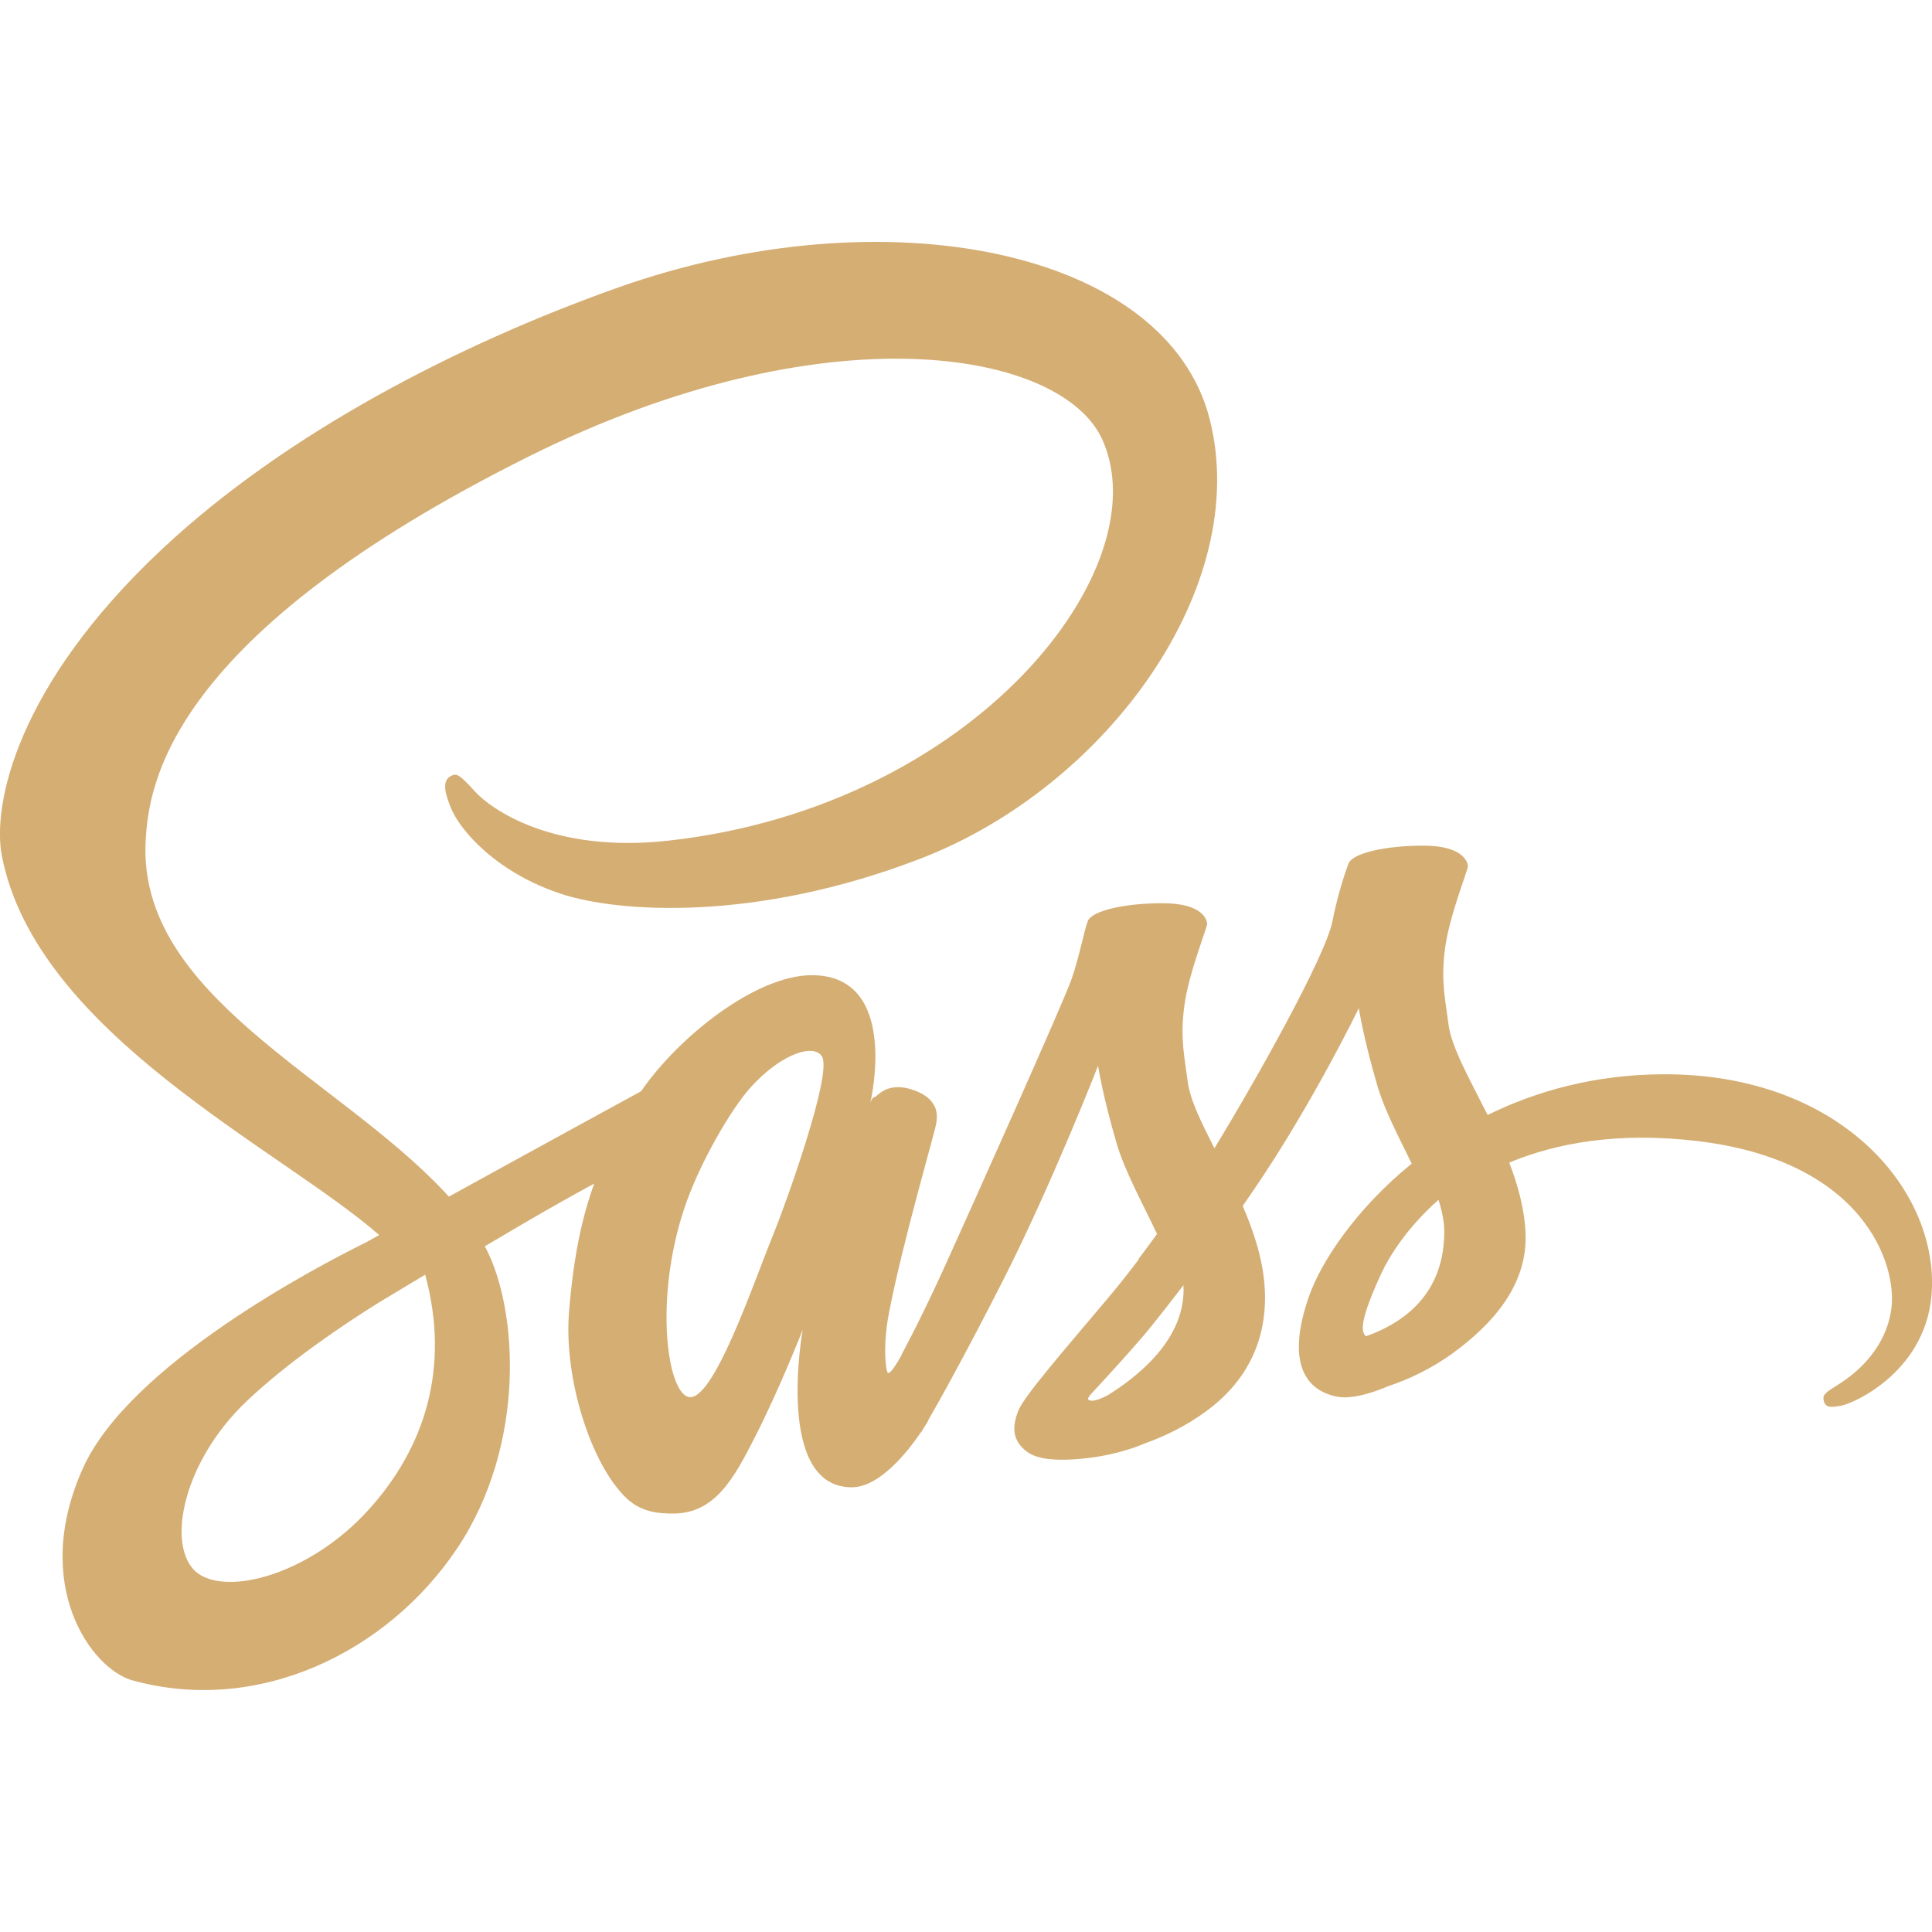
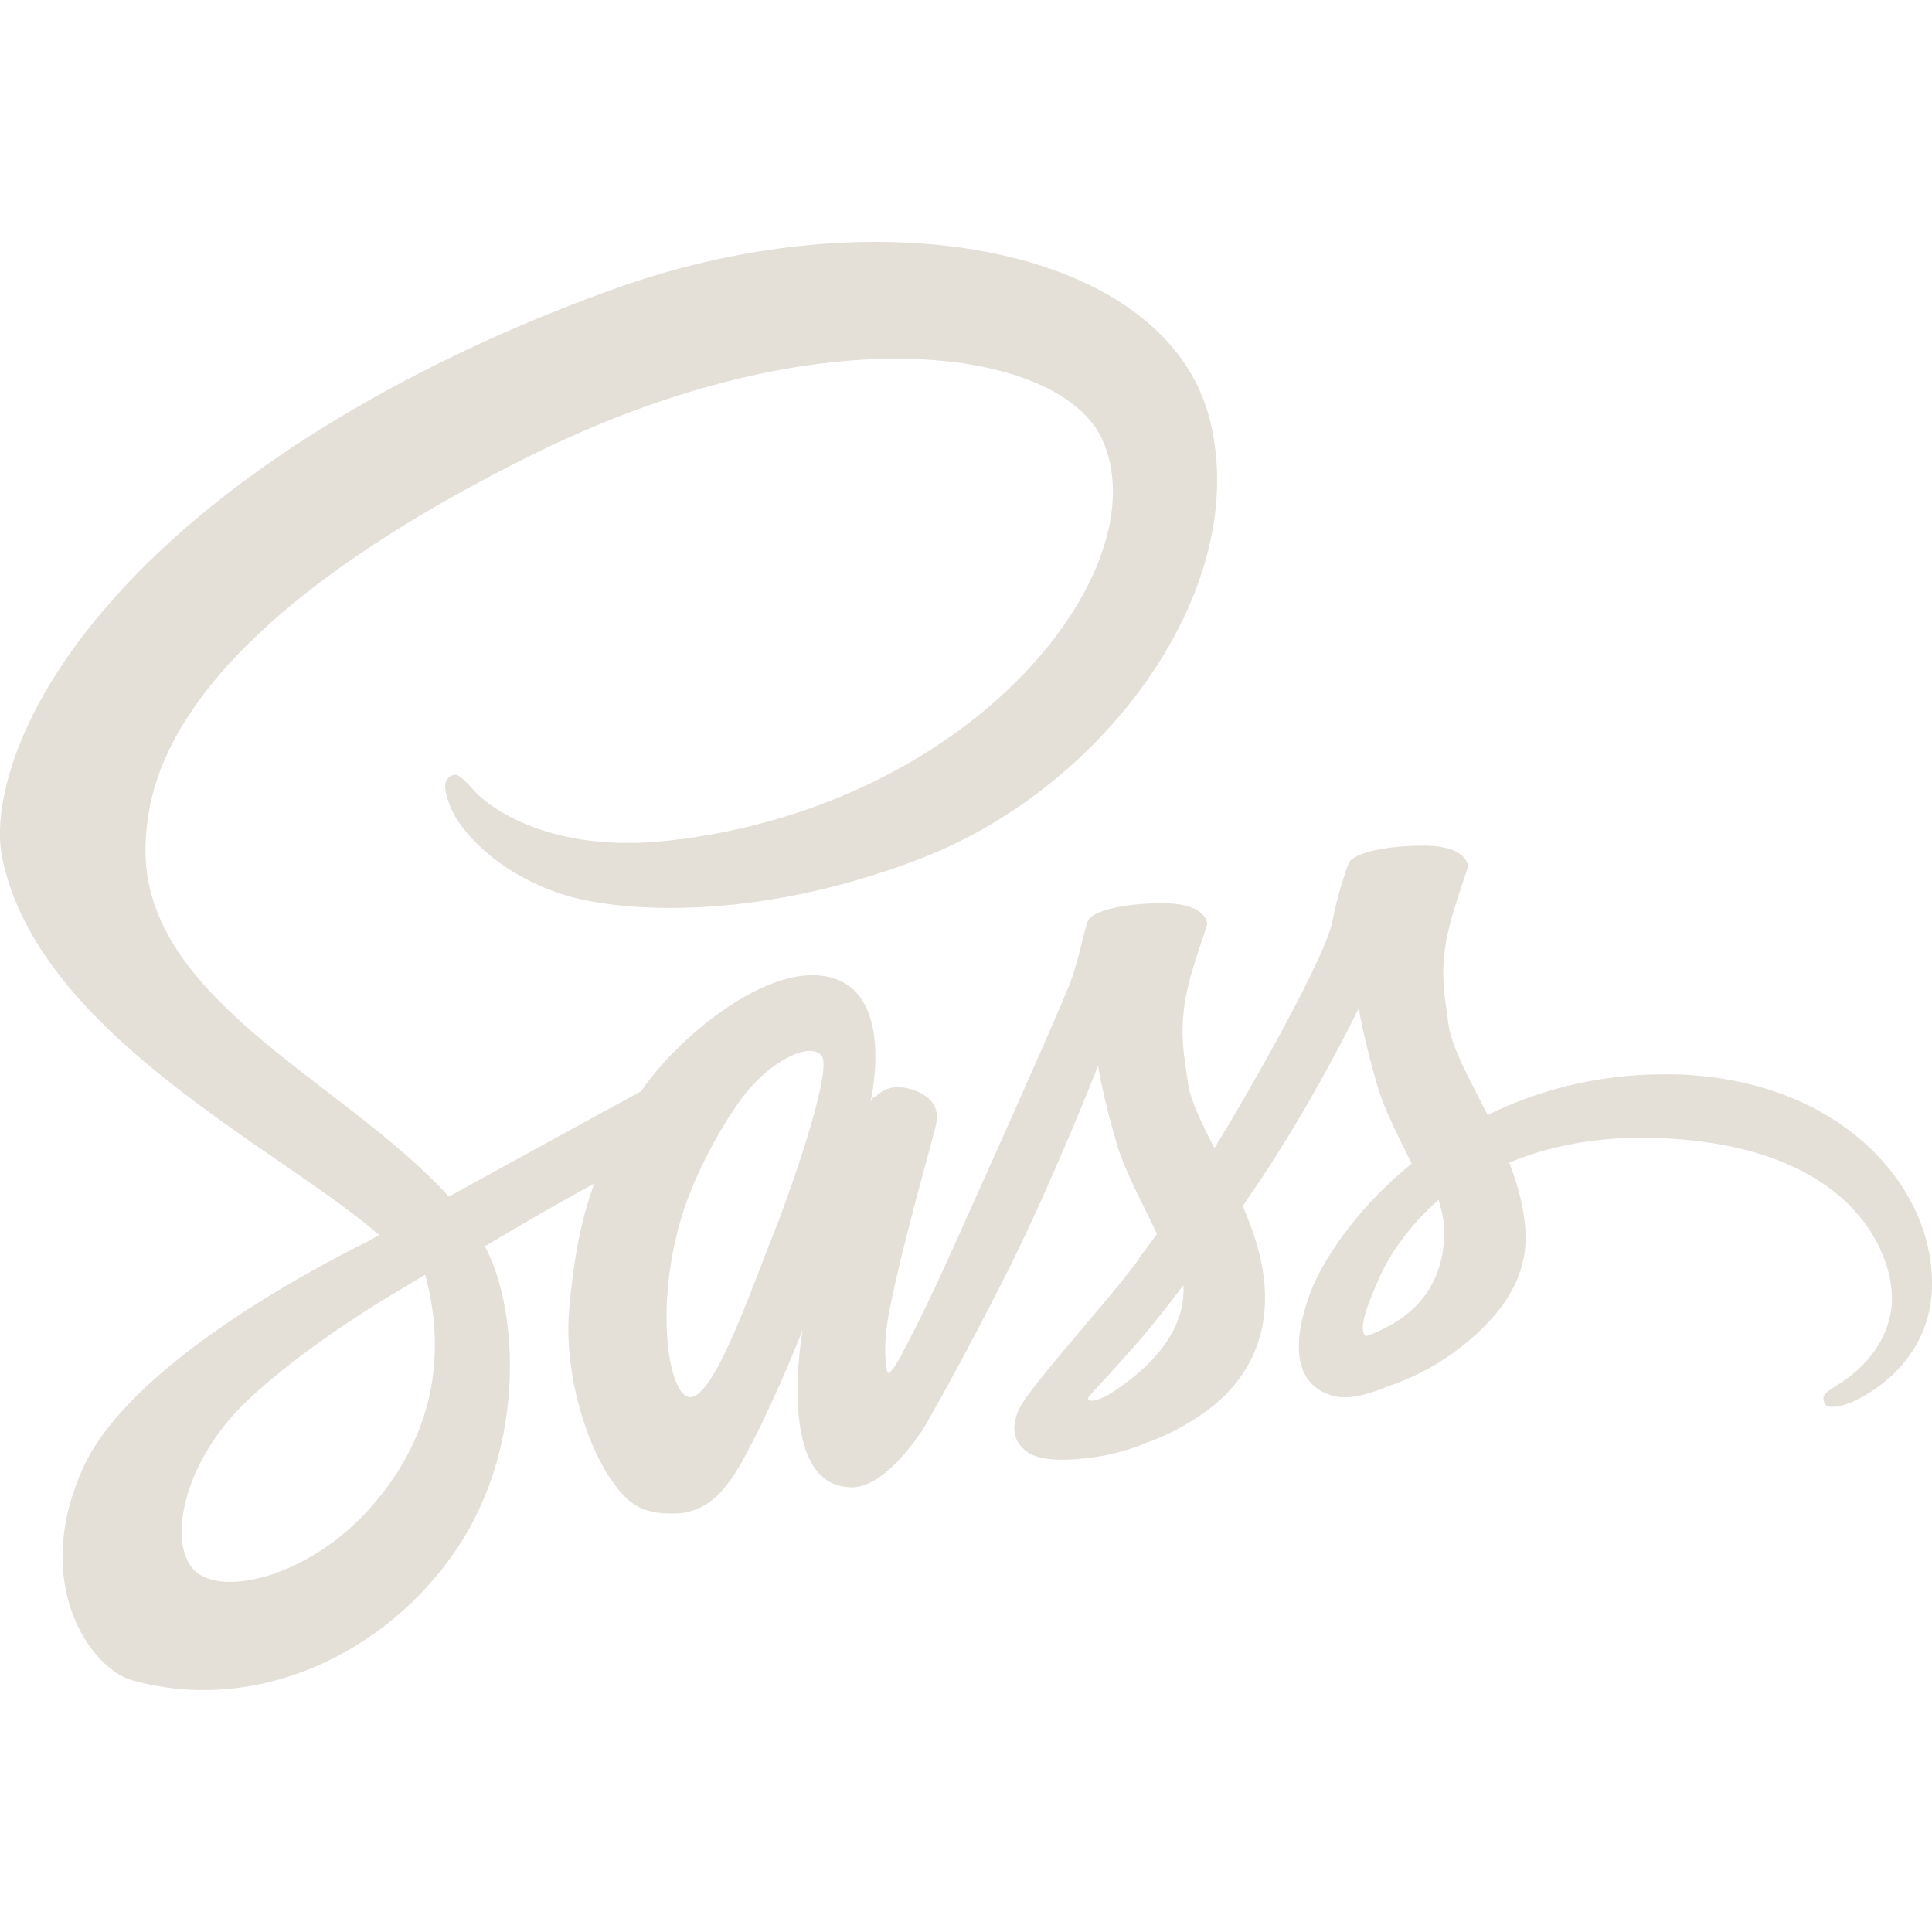
<svg xmlns="http://www.w3.org/2000/svg" viewBox="0,0,256,256" width="48px" height="48px">
-   <g fill="#d5ae74" fill-rule="nonzero" stroke="none" stroke-width="1" stroke-linecap="butt" stroke-linejoin="miter" stroke-miterlimit="10" stroke-dasharray="" stroke-dashoffset="0" font-family="none" font-weight="none" font-size="none" text-anchor="none" style="mix-blend-mode: normal">
+   <g fill="#e4dfd7" fill-rule="nonzero" stroke="none" stroke-width="1" stroke-linecap="butt" stroke-linejoin="miter" stroke-miterlimit="10" stroke-dasharray="" stroke-dashoffset="0" font-family="none" font-weight="none" font-size="none" text-anchor="none" style="mix-blend-mode: normal">
    <g transform="scale(5.12,5.12)">
      <path d="M43.03,27.802c-1.747,0.009 -3.261,0.429 -4.53,1.054c-0.464,-0.926 -0.934,-1.741 -1.013,-2.347c-0.092,-0.707 -0.199,-1.129 -0.088,-1.972c0.111,-0.843 0.599,-2.036 0.591,-2.125c-0.007,-0.089 -0.109,-0.518 -1.117,-0.526c-1.008,-0.007 -1.87,0.194 -1.972,0.46c-0.102,0.266 -0.296,0.865 -0.416,1.49c-0.177,0.914 -2.012,4.174 -3.055,5.879c-0.341,-0.666 -0.631,-1.252 -0.691,-1.716c-0.092,-0.707 -0.199,-1.129 -0.088,-1.972c0.111,-0.843 0.599,-2.036 0.591,-2.125c-0.007,-0.089 -0.109,-0.518 -1.117,-0.526c-1.008,-0.007 -1.87,0.194 -1.972,0.46c-0.102,0.266 -0.21,0.888 -0.416,1.49c-0.207,0.602 -2.647,6.039 -3.286,7.448c-0.326,0.718 -0.609,1.295 -0.809,1.689c-0.001,-0.001 -0.001,-0.002 -0.001,-0.002c0,0 -0.012,0.026 -0.034,0.071c-0.171,0.335 -0.273,0.521 -0.273,0.521c0,0 0.001,0.003 0.003,0.007c-0.136,0.246 -0.281,0.475 -0.353,0.475c-0.05,0 -0.151,-0.656 0.022,-1.555c0.363,-1.886 1.235,-4.828 1.227,-4.929c-0.004,-0.052 0.162,-0.564 -0.57,-0.833c-0.711,-0.26 -0.965,0.174 -1.03,0.175c-0.063,0.001 -0.11,0.153 -0.11,0.153c0,0 0.793,-3.308 -1.512,-3.308c-1.44,0 -3.436,1.576 -4.42,3.004c-0.62,0.338 -1.948,1.063 -3.357,1.837c-0.541,0.297 -1.093,0.601 -1.617,0.89c-0.036,-0.039 -0.071,-0.079 -0.108,-0.118c-2.794,-2.981 -7.958,-5.089 -7.739,-9.096c0.08,-1.457 0.586,-5.293 9.924,-9.946c7.649,-3.812 13.773,-2.763 14.831,-0.438c1.512,3.321 -3.273,9.494 -11.216,10.384c-3.027,0.339 -4.62,-0.834 -5.017,-1.271c-0.417,-0.46 -0.479,-0.481 -0.635,-0.394c-0.254,0.141 -0.093,0.547 0,0.789c0.237,0.617 1.21,1.712 2.87,2.256c1.46,0.479 5.013,0.742 9.311,-0.92c4.813,-1.862 8.571,-7.041 7.468,-11.37c-1.123,-4.403 -8.423,-5.85 -15.332,-3.396c-4.112,1.461 -8.563,3.754 -11.764,6.747c-3.806,3.56 -4.412,6.658 -4.162,7.952c0.889,4.6 7.228,7.595 9.767,9.815c-0.125,0.069 -0.243,0.134 -0.35,0.193c-1.273,0.63 -6.105,3.159 -7.314,5.831c-1.371,3.031 0.218,5.206 1.271,5.499c3.26,0.907 6.606,-0.725 8.404,-3.407c1.798,-2.681 1.578,-6.172 0.753,-7.766c-0.01,-0.02 -0.022,-0.039 -0.032,-0.059c0.329,-0.195 0.664,-0.392 0.996,-0.587c0.648,-0.38 1.284,-0.735 1.836,-1.036c-0.309,0.846 -0.535,1.86 -0.653,3.325c-0.138,1.721 0.567,3.945 1.49,4.82c0.406,0.385 0.895,0.394 1.205,0.394c1.074,0 1.564,-0.893 2.103,-1.95c0.662,-1.296 1.249,-2.804 1.249,-2.804c0,0 -0.737,4.075 1.271,4.075c0.731,0 1.467,-0.949 1.795,-1.432c0.001,0.005 0.001,0.008 0.001,0.008c0,0 0.019,-0.031 0.056,-0.095c0.076,-0.116 0.119,-0.19 0.119,-0.19c0,0 0.002,-0.008 0.004,-0.021c0.294,-0.51 0.946,-1.674 1.924,-3.594c1.263,-2.48 2.475,-5.586 2.475,-5.586c0,0 0.113,0.76 0.482,2.015c0.217,0.739 0.679,1.556 1.043,2.339c-0.293,0.407 -0.473,0.64 -0.473,0.64c0,0 0.002,0.004 0.005,0.012c-0.234,0.311 -0.497,0.646 -0.772,0.974c-0.997,1.188 -2.185,2.544 -2.344,2.936c-0.187,0.461 -0.143,0.801 0.219,1.073c0.264,0.199 0.735,0.23 1.227,0.197c0.896,-0.06 1.527,-0.283 1.838,-0.418c0.485,-0.171 1.05,-0.441 1.58,-0.831c0.978,-0.719 1.568,-1.748 1.512,-3.111c-0.031,-0.751 -0.271,-1.495 -0.574,-2.198c0.089,-0.128 0.178,-0.256 0.267,-0.387c1.542,-2.255 2.738,-4.732 2.738,-4.732c0,0 0.113,0.76 0.482,2.015c0.187,0.636 0.556,1.329 0.887,2.009c-1.45,1.178 -2.349,2.547 -2.662,3.445c-0.577,1.661 -0.125,2.414 0.723,2.585c0.384,0.078 0.927,-0.098 1.335,-0.271c0.508,-0.168 1.118,-0.449 1.688,-0.868c0.978,-0.719 1.919,-1.726 1.862,-3.089c-0.026,-0.62 -0.194,-1.236 -0.422,-1.828c1.229,-0.512 2.821,-0.797 4.848,-0.56c4.349,0.508 5.202,3.223 5.039,4.359c-0.163,1.137 -1.075,1.761 -1.38,1.95c-0.305,0.189 -0.398,0.254 -0.372,0.394c0.037,0.204 0.178,0.196 0.438,0.152c0.358,-0.06 2.283,-0.924 2.366,-3.022c0.104,-2.658 -2.448,-5.583 -6.968,-5.559zM9.512,39.102c-1.44,1.571 -3.453,2.165 -4.316,1.665c-0.932,-0.54 -0.563,-2.854 1.205,-4.521c1.077,-1.016 2.468,-1.952 3.391,-2.529c0.21,-0.126 0.518,-0.312 0.893,-0.537c0.062,-0.035 0.097,-0.055 0.097,-0.055l-0.001,-0.002c0.072,-0.043 0.147,-0.088 0.223,-0.134c0.643,2.374 0.02,4.464 -1.492,6.113zM20.005,31.968c-0.502,1.223 -1.552,4.352 -2.191,4.184c-0.549,-0.144 -0.883,-2.523 -0.11,-4.863c0.389,-1.178 1.22,-2.586 1.709,-3.133c0.786,-0.879 1.652,-1.167 1.862,-0.81c0.269,0.454 -0.955,3.855 -1.27,4.622zM28.675,36.105c-0.213,0.111 -0.408,0.181 -0.498,0.127c-0.067,-0.04 0.088,-0.186 0.088,-0.186c0,0 1.084,-1.167 1.512,-1.698c0.248,-0.309 0.537,-0.676 0.85,-1.086c0.003,0.041 0.004,0.082 0.004,0.122c-0.004,1.398 -1.354,2.341 -1.956,2.721zM35.354,34.582c-0.159,-0.113 -0.132,-0.478 0.389,-1.614c0.205,-0.446 0.672,-1.198 1.485,-1.916c0.094,0.295 0.152,0.578 0.15,0.842c-0.011,1.759 -1.266,2.416 -2.024,2.688z" />
    </g>
  </g>
</svg>
